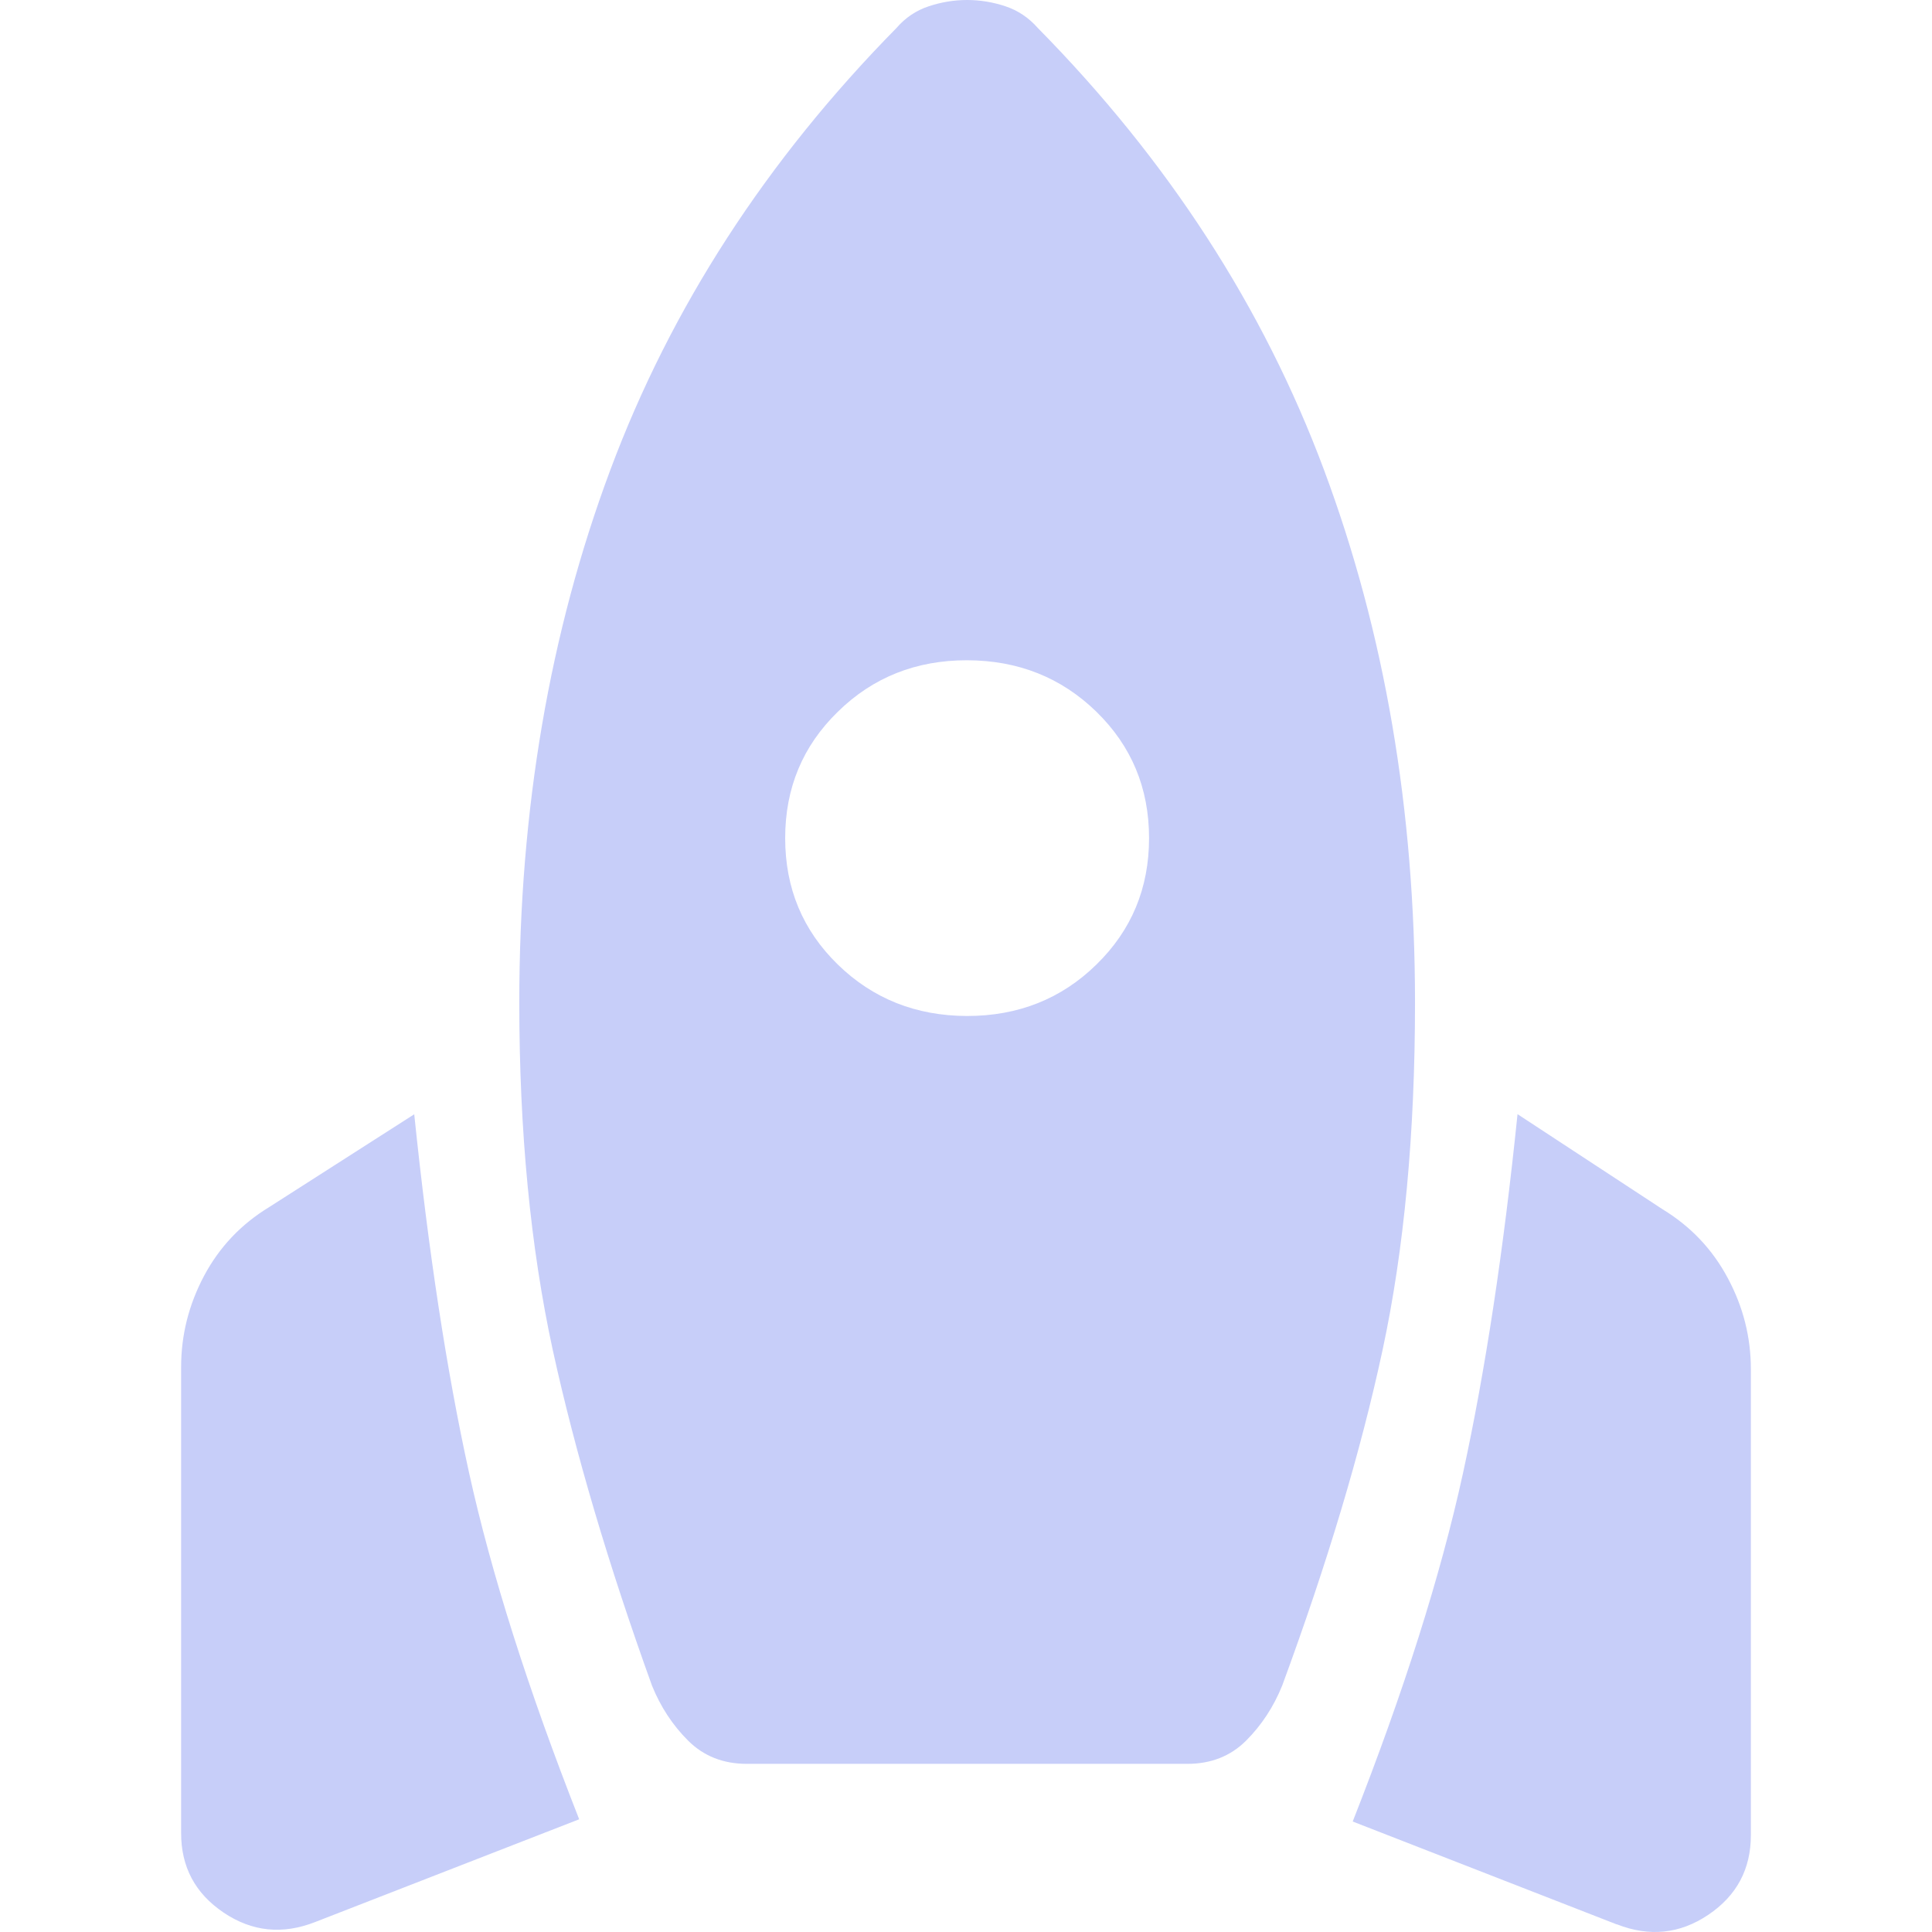
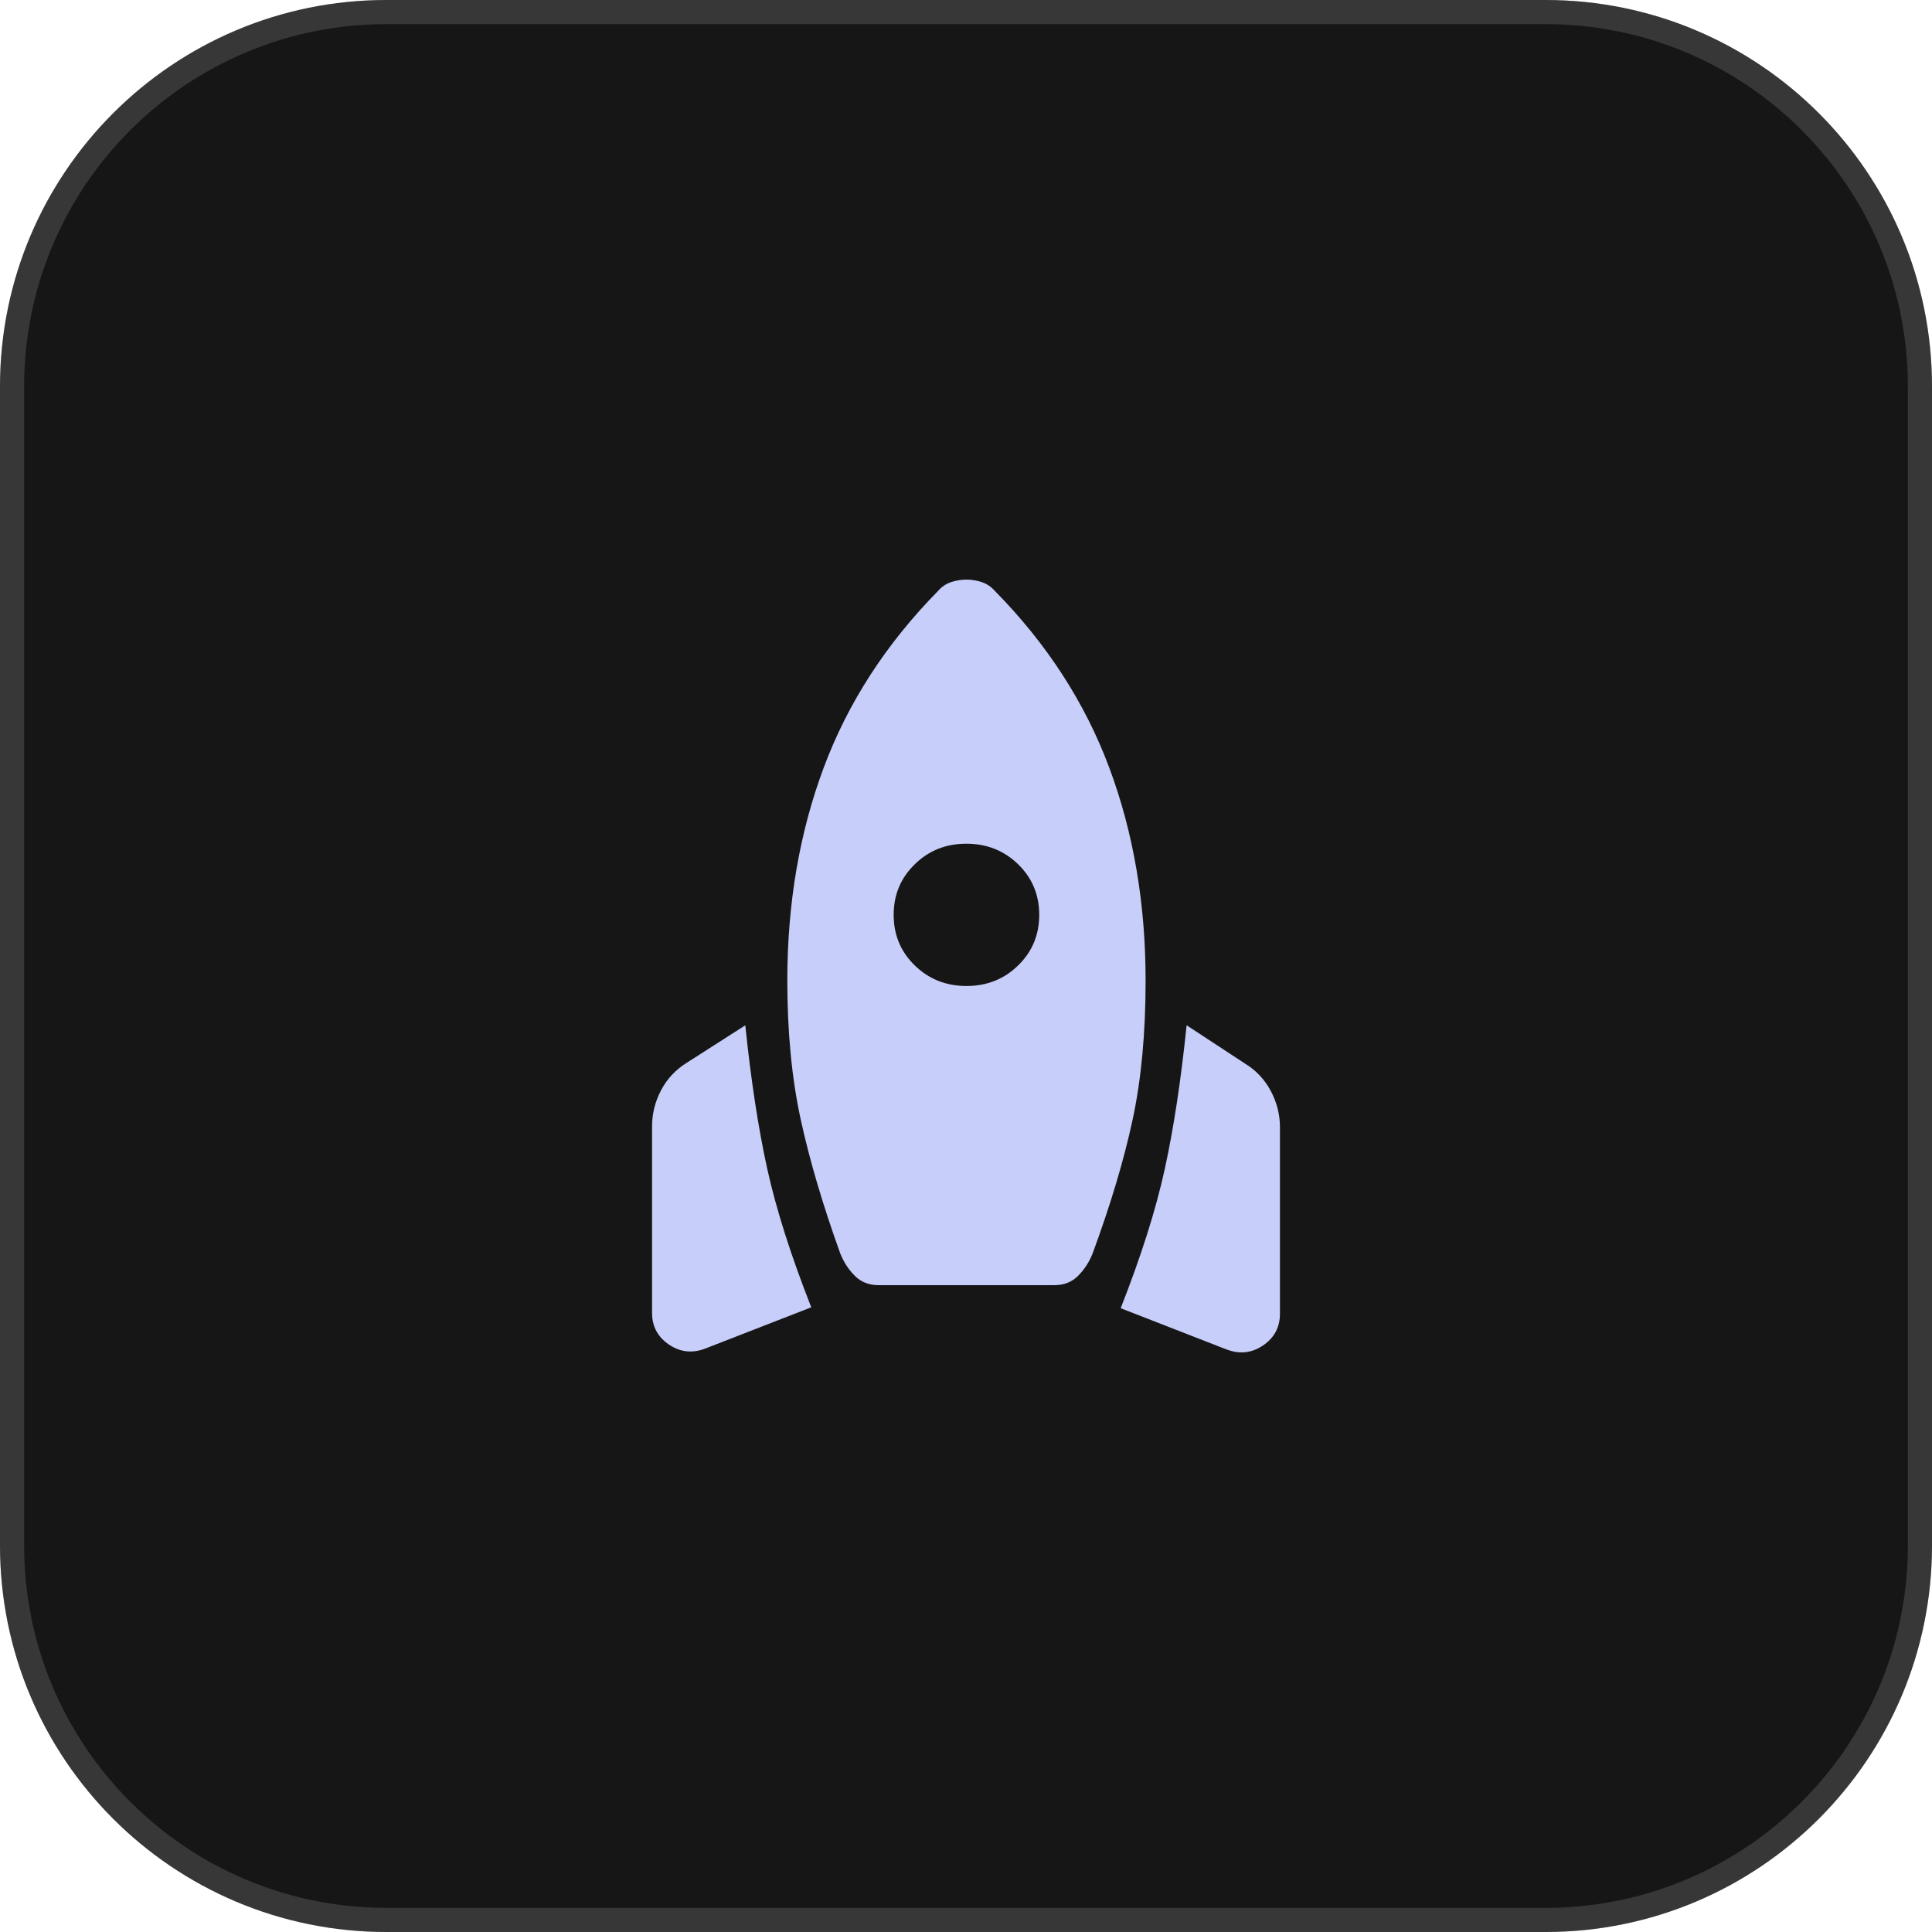
- <svg xmlns="http://www.w3.org/2000/svg" width="32" height="32" viewBox="0 0 32 32" fill="none">
-   <path d="M5.22 31.835C4.679 32.047 4.173 31.995 3.703 31.678C3.233 31.361 2.999 30.922 3 30.36V22.641C3 22.112 3.127 21.609 3.38 21.132C3.633 20.657 3.992 20.277 4.459 19.993L6.861 18.456C7.096 20.729 7.398 22.705 7.767 24.384C8.137 26.064 8.746 27.98 9.593 30.133L5.22 31.835ZM12.372 29.215C11.979 29.215 11.655 29.087 11.398 28.831C11.14 28.574 10.941 28.27 10.799 27.919C10.076 25.914 9.528 24.06 9.155 22.358C8.786 20.657 8.601 18.739 8.601 16.604C8.601 13.417 9.103 10.478 10.108 7.786C11.112 5.095 12.693 2.654 14.849 0.463C14.996 0.293 15.174 0.173 15.383 0.104C15.591 0.035 15.803 0 16.018 0C16.234 0 16.445 0.035 16.653 0.104C16.86 0.173 17.039 0.293 17.189 0.463C19.346 2.652 20.926 5.093 21.93 7.784C22.935 10.476 23.437 13.417 23.437 16.606C23.437 18.773 23.258 20.692 22.899 22.364C22.54 24.036 21.986 25.887 21.237 27.919C21.095 28.27 20.896 28.574 20.639 28.831C20.382 29.087 20.057 29.215 19.666 29.215H12.372ZM16.018 16.828C16.866 16.828 17.58 16.544 18.16 15.976C18.741 15.409 19.032 14.711 19.032 13.882C19.032 13.053 18.741 12.356 18.16 11.789C17.578 11.222 16.864 10.938 16.018 10.936C15.172 10.935 14.458 11.219 13.877 11.789C13.295 12.356 13.005 13.053 13.005 13.882C13.005 14.711 13.295 15.409 13.877 15.976C14.458 16.542 15.172 16.826 16.018 16.828ZM26.778 31.874L22.405 30.17C23.252 28.017 23.861 26.096 24.231 24.404C24.6 22.713 24.902 20.729 25.135 18.454L27.54 20.031C28.006 20.315 28.365 20.695 28.618 21.17C28.873 21.646 29 22.149 29 22.678V30.396C29 30.959 28.765 31.398 28.295 31.715C27.825 32.032 27.319 32.084 26.778 31.872" fill="#C7CEF9" />
+ <svg xmlns="http://www.w3.org/2000/svg" width="80" height="80" viewBox="0 0 80 80" fill="none">
+   <rect width="80" height="80" rx="16" fill="#161616" />
+   <rect x="0.5" y="0.5" width="79" height="79" rx="15.5" stroke="#BCBCBC" stroke-opacity="0.2" />
+   <path d="M29.22 55.835C28.679 56.047 28.173 55.995 27.703 55.678C27.233 55.361 26.999 54.922 27 54.36V46.641C27 46.112 27.127 45.609 27.38 45.132C27.633 44.657 27.992 44.278 28.459 43.993L30.861 42.456C31.096 44.728 31.398 46.705 31.767 48.385C32.137 50.064 32.746 51.98 33.593 54.133L29.22 55.835ZM36.372 53.215C35.979 53.215 35.655 53.087 35.398 52.831C35.14 52.574 34.941 52.27 34.799 51.919C34.076 49.914 33.528 48.06 33.156 46.358C32.786 44.657 32.601 42.739 32.601 40.604C32.601 37.417 33.103 34.478 34.108 31.787C35.112 29.095 36.693 26.654 38.849 24.463C38.996 24.293 39.174 24.174 39.383 24.104C39.591 24.035 39.803 24 40.018 24C40.234 24 40.445 24.035 40.653 24.104C40.861 24.174 41.039 24.293 41.189 24.463C43.346 26.652 44.926 29.093 45.931 31.785C46.935 34.476 47.437 37.417 47.437 40.606C47.437 42.773 47.258 44.692 46.899 46.364C46.54 48.036 45.986 49.887 45.237 51.919C45.095 52.27 44.896 52.574 44.639 52.831C44.382 53.087 44.057 53.215 43.666 53.215H36.372ZM40.018 40.828C40.866 40.828 41.58 40.544 42.16 39.975C42.741 39.409 43.032 38.711 43.032 37.882C43.032 37.053 42.741 36.356 42.16 35.789C41.578 35.222 40.864 34.938 40.018 34.936C39.172 34.935 38.458 35.219 37.877 35.789C37.295 36.356 37.005 37.053 37.005 37.882C37.005 38.711 37.295 39.409 37.877 39.975C38.458 40.542 39.172 40.827 40.018 40.828ZM50.778 55.874L46.405 54.17C47.252 52.017 47.861 50.096 48.231 48.404C48.6 46.713 48.902 44.729 49.135 42.454L51.539 44.031C52.006 44.315 52.365 44.694 52.618 45.17C52.873 45.646 53 46.149 53 46.678V54.396C53 54.959 52.765 55.398 52.295 55.715C51.825 56.032 51.319 56.084 50.778 55.872" fill="#C7CEF9" />
</svg>
